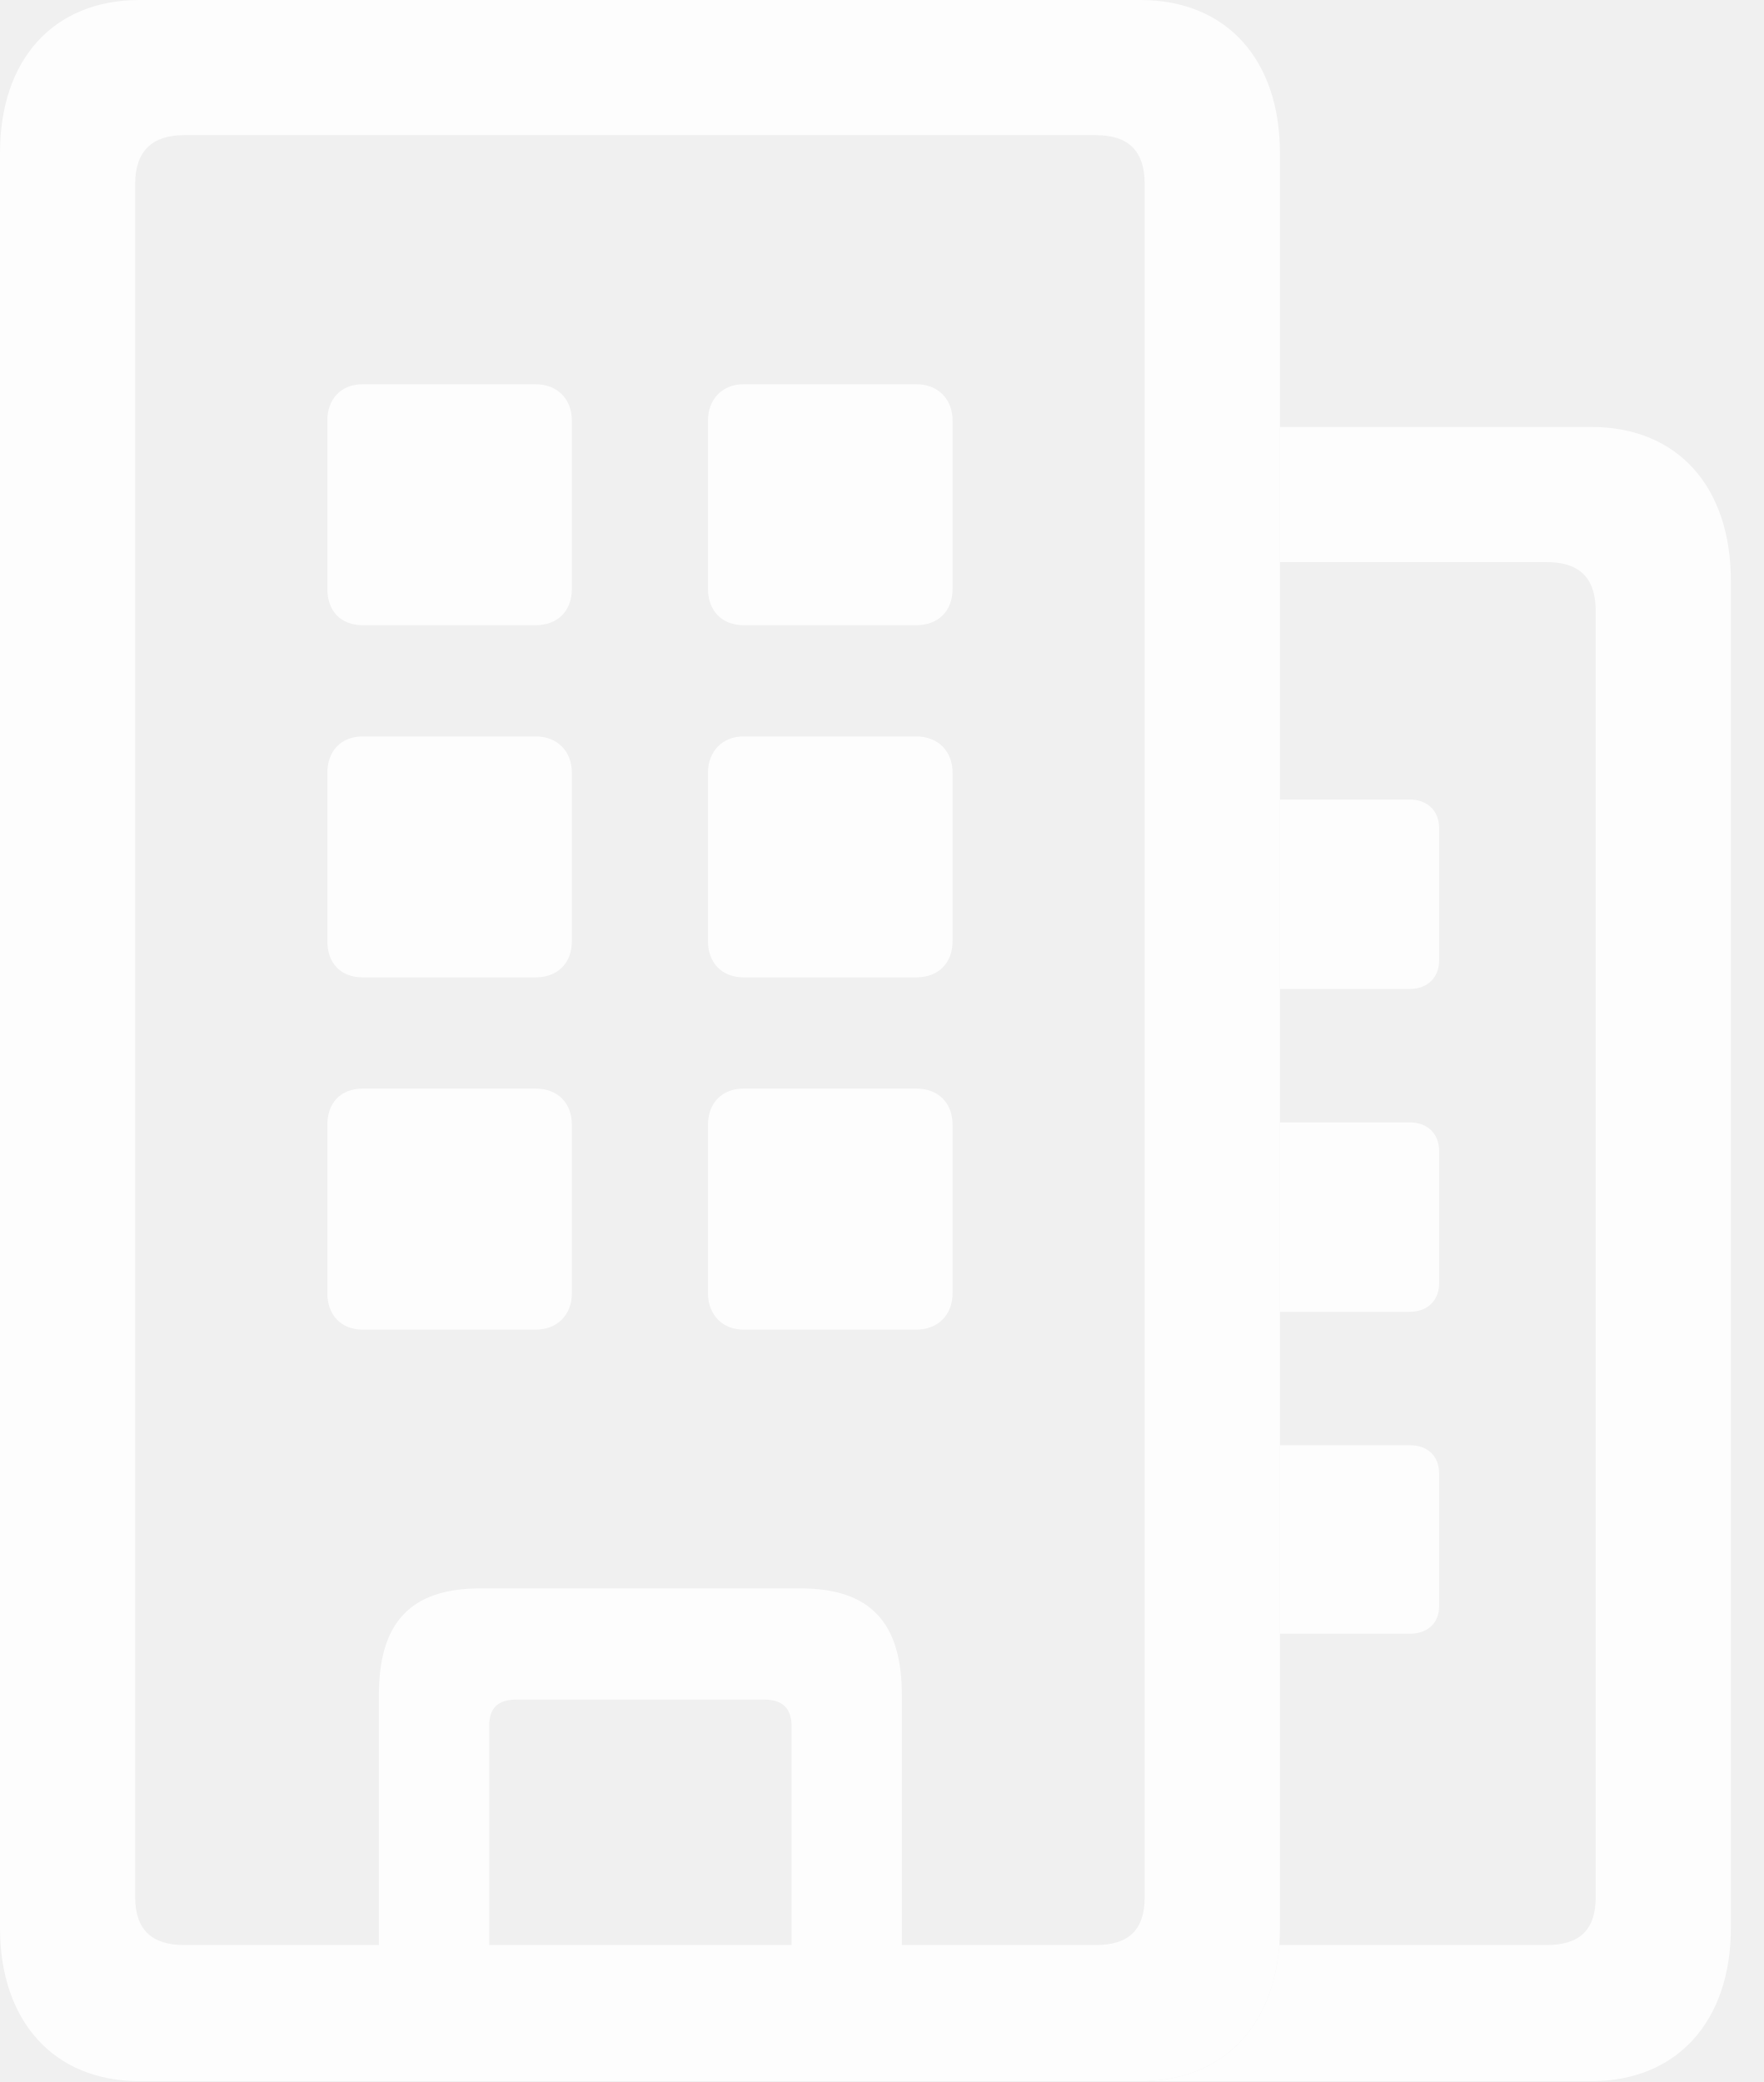
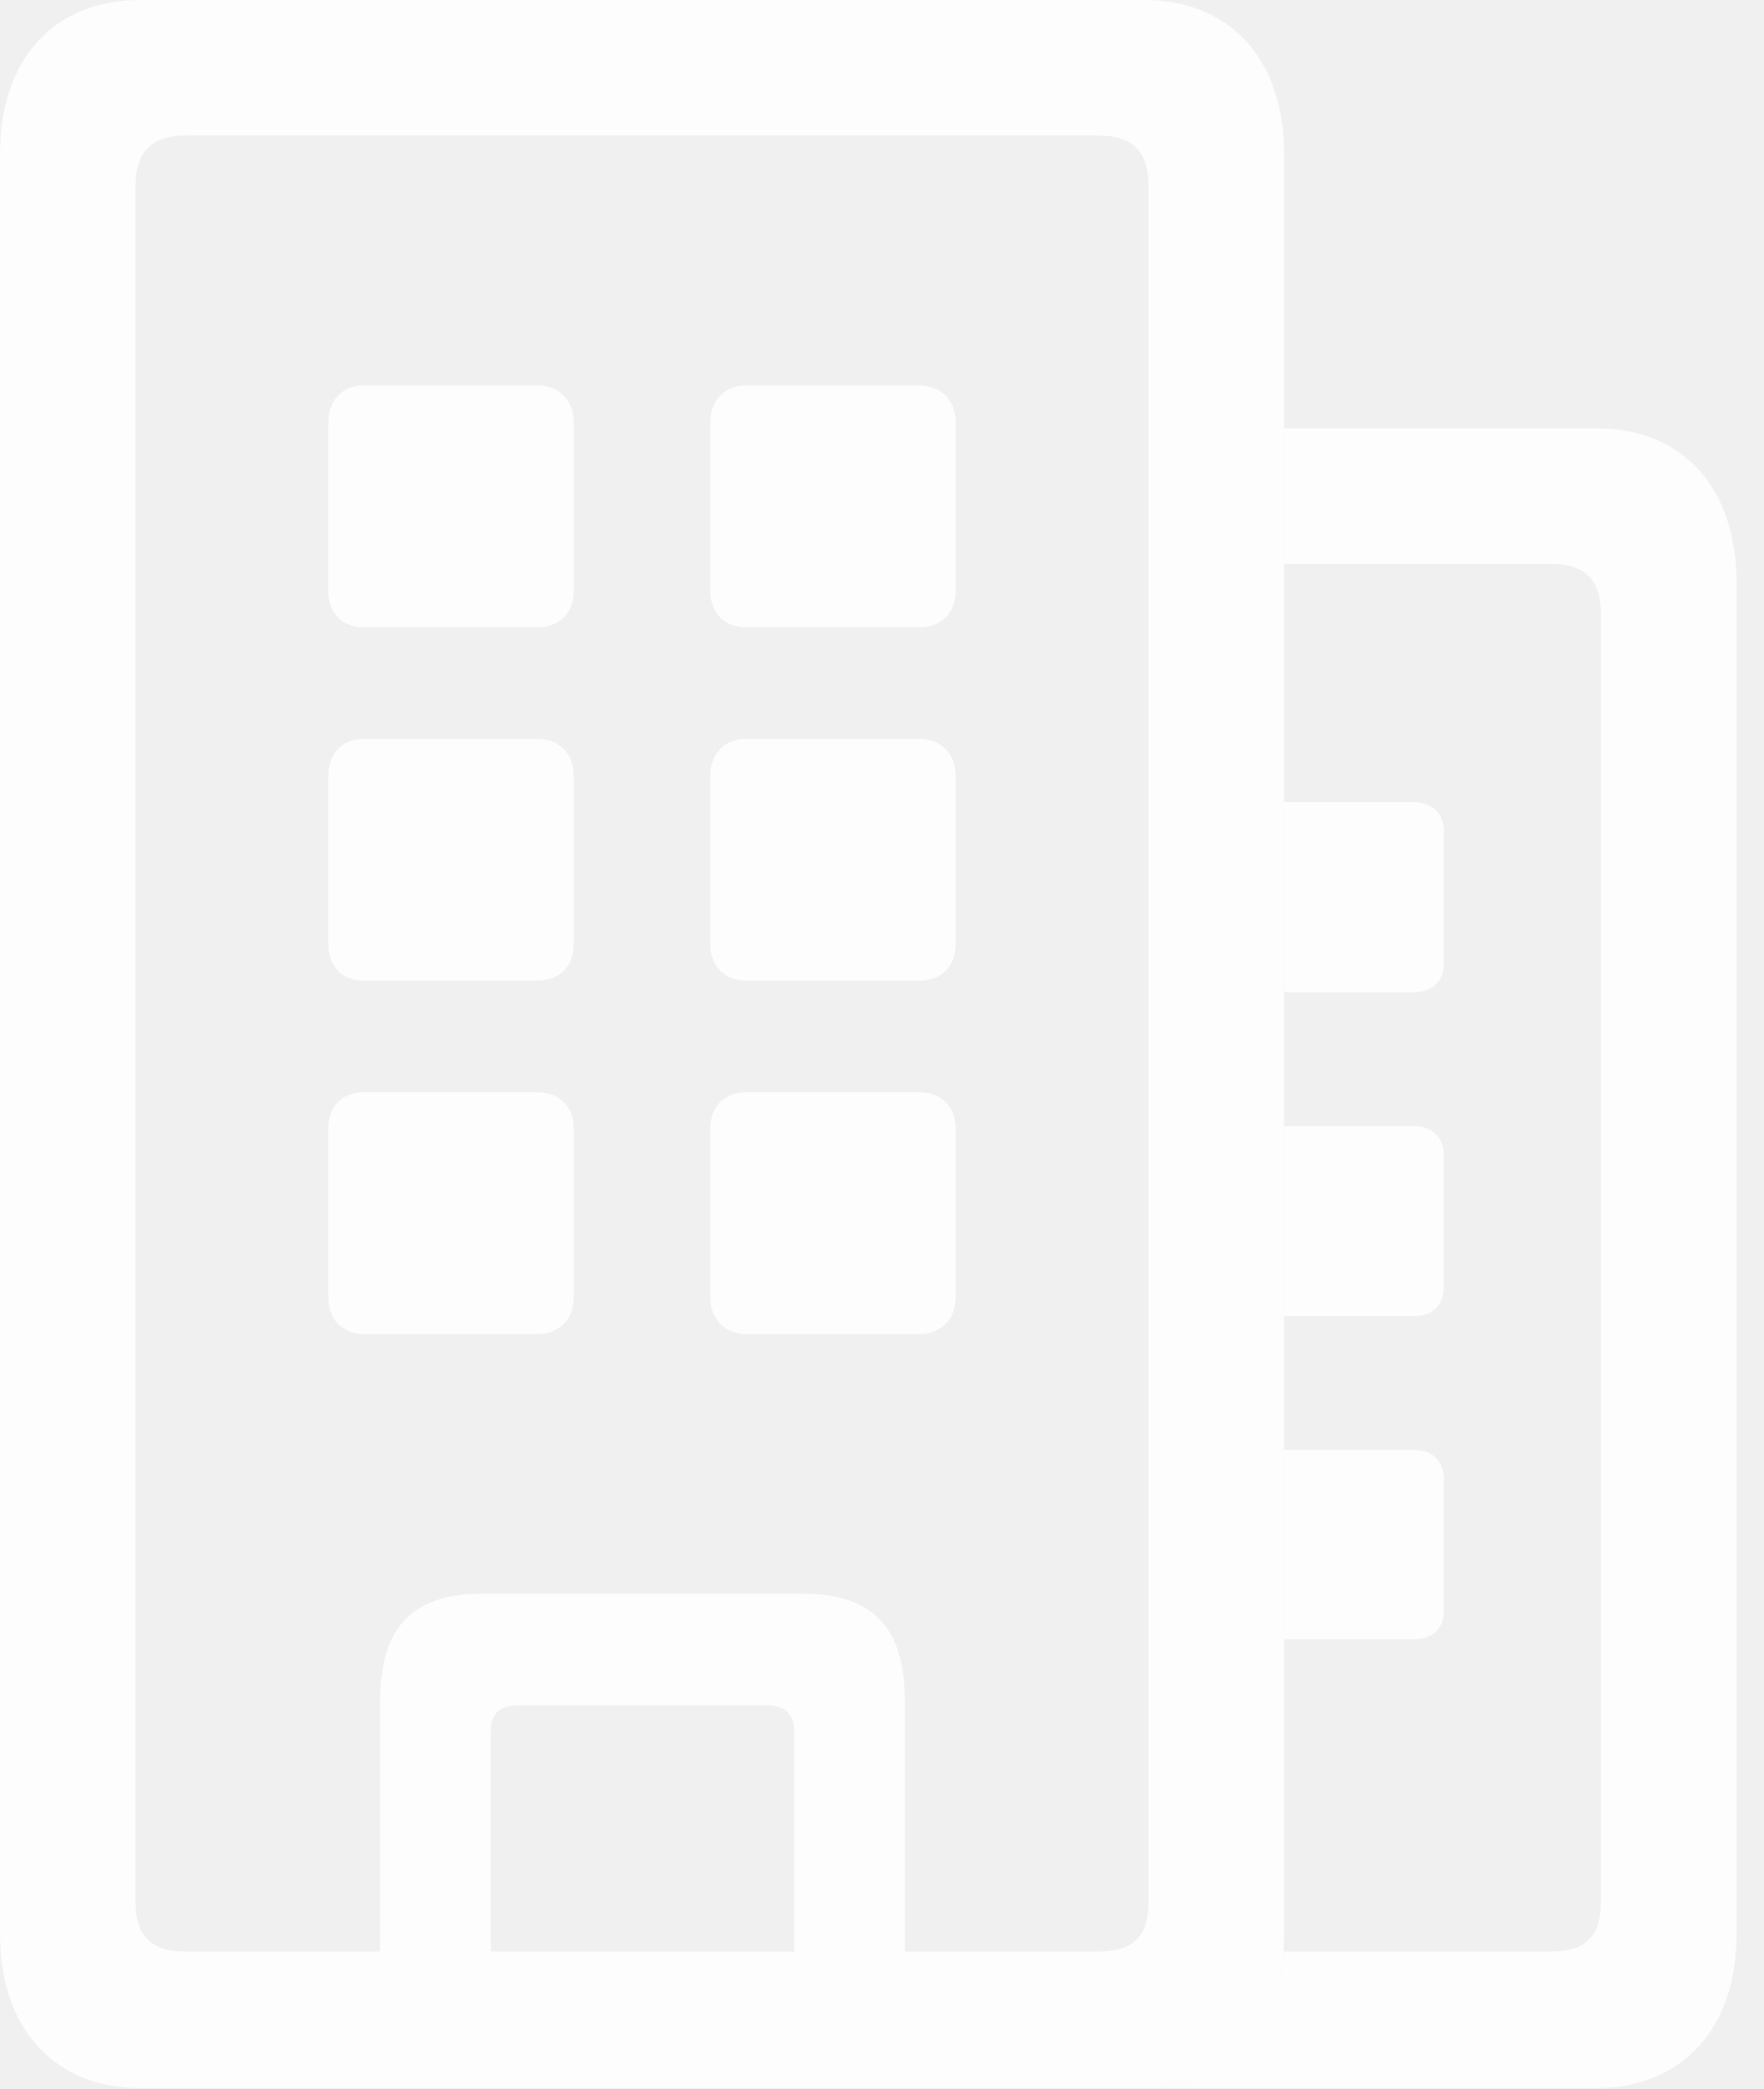
- <svg xmlns="http://www.w3.org/2000/svg" version="1.1" viewBox="0 0 19.365 22.861">
+ <svg xmlns="http://www.w3.org/2000/svg" version="1.1" viewBox="0 0 23.156 27.434">
  <g>
-     <rect height="22.861" opacity="0" width="19.365" x="0" y="0" />
-     <path d="M19.004 6.377L19.004 21.172C19.004 22.188 18.418 22.852 17.471 22.852L12.52 22.852C13.408 22.852 13.978 22.268 14.046 21.357L16.982 21.357C17.344 21.357 17.52 21.191 17.52 20.83L17.52 6.709C17.52 6.348 17.344 6.172 16.982 6.172L14.053 6.172L14.053 4.688L17.471 4.688C18.418 4.688 19.004 5.342 19.004 6.377ZM15.801 16.182L15.801 17.637C15.801 17.822 15.674 17.939 15.479 17.939L14.053 17.939L14.053 15.869L15.479 15.869C15.674 15.869 15.801 15.986 15.801 16.182ZM15.801 12.637L15.801 14.092C15.801 14.277 15.674 14.404 15.479 14.404L14.053 14.404L14.053 12.324L15.479 12.324C15.674 12.324 15.801 12.451 15.801 12.637ZM15.801 9.092L15.801 10.547C15.801 10.732 15.674 10.859 15.479 10.859L14.053 10.859L14.053 8.779L15.479 8.779C15.674 8.779 15.801 8.906 15.801 9.092Z" fill="white" fill-opacity="0.85" />
-     <path d="M1.533 22.852L12.52 22.852C13.467 22.852 14.053 22.188 14.053 21.172L14.053 1.68C14.053 0.654 13.467 0 12.52 0L1.533 0C0.586 0 0 0.654 0 1.68L0 21.172C0 22.188 0.586 22.852 1.533 22.852ZM2.021 21.357C1.67 21.357 1.484 21.191 1.484 20.83L1.484 2.021C1.484 1.66 1.67 1.484 2.021 1.484L12.031 1.484C12.393 1.484 12.568 1.66 12.568 2.021L12.568 20.83C12.568 21.191 12.393 21.357 12.031 21.357ZM3.984 6.865L5.879 6.865C6.123 6.865 6.279 6.709 6.279 6.465L6.279 4.619C6.279 4.385 6.123 4.219 5.879 4.219L3.984 4.219C3.74 4.219 3.594 4.385 3.594 4.619L3.594 6.465C3.594 6.709 3.74 6.865 3.984 6.865ZM8.164 6.865L10.059 6.865C10.303 6.865 10.459 6.709 10.459 6.465L10.459 4.619C10.459 4.385 10.303 4.219 10.059 4.219L8.164 4.219C7.93 4.219 7.773 4.385 7.773 4.619L7.773 6.465C7.773 6.709 7.93 6.865 8.164 6.865ZM3.984 10.732L5.879 10.732C6.123 10.732 6.279 10.576 6.279 10.332L6.279 8.486C6.279 8.252 6.123 8.086 5.879 8.086L3.984 8.086C3.74 8.086 3.594 8.252 3.594 8.486L3.594 10.332C3.594 10.576 3.74 10.732 3.984 10.732ZM8.164 10.732L10.059 10.732C10.303 10.732 10.459 10.576 10.459 10.332L10.459 8.486C10.459 8.252 10.303 8.086 10.059 8.086L8.164 8.086C7.93 8.086 7.773 8.252 7.773 8.486L7.773 10.332C7.773 10.576 7.93 10.732 8.164 10.732ZM3.984 14.6L5.879 14.6C6.123 14.6 6.279 14.434 6.279 14.199L6.279 12.354C6.279 12.109 6.123 11.953 5.879 11.953L3.984 11.953C3.74 11.953 3.594 12.109 3.594 12.354L3.594 14.199C3.594 14.434 3.74 14.6 3.984 14.6ZM8.164 14.6L10.059 14.6C10.303 14.6 10.459 14.434 10.459 14.199L10.459 12.354C10.459 12.109 10.303 11.953 10.059 11.953L8.164 11.953C7.93 11.953 7.773 12.109 7.773 12.354L7.773 14.199C7.773 14.434 7.93 14.6 8.164 14.6ZM4.16 22.07L5.371 22.07L5.371 18.955C5.371 18.76 5.459 18.662 5.674 18.662L8.389 18.662C8.594 18.662 8.691 18.76 8.691 18.955L8.691 22.07L9.902 22.07L9.902 18.613C9.902 17.822 9.561 17.441 8.789 17.441L5.273 17.441C4.502 17.441 4.16 17.822 4.16 18.613Z" fill="white" fill-opacity="0.85" />
+     <rect height="27.434" opacity="0" width="23.156" x="0" y="0" />
+     <path d="M22.805 7.652L22.805 25.406C22.805 26.625 22.102 27.422 20.965 27.422L15.023 27.422C16.089 27.422 16.774 26.721 16.855 25.629L20.379 25.629C20.812 25.629 21.023 25.43 21.023 24.996L21.023 8.051C21.023 7.617 20.812 7.406 20.379 7.406L16.863 7.406L16.863 5.625L20.965 5.625C22.102 5.625 22.805 6.41 22.805 7.652ZM18.961 19.418L18.961 21.164C18.961 21.387 18.809 21.527 18.574 21.527L16.863 21.527L16.863 19.043L18.574 19.043C18.809 19.043 18.961 19.184 18.961 19.418ZM18.961 15.164L18.961 16.91C18.961 17.133 18.809 17.285 18.574 17.285L16.863 17.285L16.863 14.789L18.574 14.789C18.809 14.789 18.961 14.941 18.961 15.164ZM18.961 10.91L18.961 12.656C18.961 12.879 18.809 13.031 18.574 13.031L16.863 13.031L16.863 10.535L18.574 10.535C18.809 10.535 18.961 10.688 18.961 10.91Z" fill="white" fill-opacity="0.85" />
+     <path d="M1.84 27.422L15.023 27.422C16.16 27.422 16.863 26.625 16.863 25.406L16.863 2.016C16.863 0.785 16.16 0 15.023 0L1.84 0C0.703 0 0 0.785 0 2.016L0 25.406C0 26.625 0.703 27.422 1.84 27.422ZM2.426 25.629C2.004 25.629 1.781 25.43 1.781 24.996L1.781 2.426C1.781 1.992 2.004 1.781 2.426 1.781L14.438 1.781C14.871 1.781 15.082 1.992 15.082 2.426L15.082 24.996C15.082 25.43 14.871 25.629 14.438 25.629ZM4.781 8.238L7.055 8.238C7.348 8.238 7.535 8.051 7.535 7.758L7.535 5.543C7.535 5.262 7.348 5.062 7.055 5.062L4.781 5.062C4.488 5.062 4.312 5.262 4.312 5.543L4.312 7.758C4.312 8.051 4.488 8.238 4.781 8.238ZM9.797 8.238L12.07 8.238C12.363 8.238 12.551 8.051 12.551 7.758L12.551 5.543C12.551 5.262 12.363 5.062 12.07 5.062L9.797 5.062C9.516 5.062 9.328 5.262 9.328 5.543L9.328 7.758C9.328 8.051 9.516 8.238 9.797 8.238ZM4.781 12.879L7.055 12.879C7.348 12.879 7.535 12.691 7.535 12.398L7.535 10.184C7.535 9.902 7.348 9.703 7.055 9.703L4.781 9.703C4.488 9.703 4.312 9.902 4.312 10.184L4.312 12.398C4.312 12.691 4.488 12.879 4.781 12.879ZM9.797 12.879L12.07 12.879C12.363 12.879 12.551 12.691 12.551 12.398L12.551 10.184C12.551 9.902 12.363 9.703 12.07 9.703L9.797 9.703C9.516 9.703 9.328 9.902 9.328 10.184L9.328 12.398C9.328 12.691 9.516 12.879 9.797 12.879ZM4.781 17.52L7.055 17.52C7.348 17.52 7.535 17.32 7.535 17.039L7.535 14.824C7.535 14.531 7.348 14.344 7.055 14.344L4.781 14.344C4.488 14.344 4.312 14.531 4.312 14.824L4.312 17.039C4.312 17.32 4.488 17.52 4.781 17.52ZM9.797 17.52L12.07 17.52C12.363 17.52 12.551 17.32 12.551 17.039L12.551 14.824C12.551 14.531 12.363 14.344 12.07 14.344L9.797 14.344C9.516 14.344 9.328 14.531 9.328 14.824L9.328 17.039C9.328 17.32 9.516 17.52 9.797 17.52ZM4.992 26.484L6.445 26.484L6.445 22.746C6.445 22.512 6.551 22.395 6.809 22.395L10.066 22.395C10.312 22.395 10.43 22.512 10.43 22.746L10.43 26.484L11.883 26.484L11.883 22.336C11.883 21.387 11.473 20.93 10.547 20.93L6.328 20.93C5.402 20.93 4.992 21.387 4.992 22.336Z" fill="white" fill-opacity="0.85" />
  </g>
</svg>
